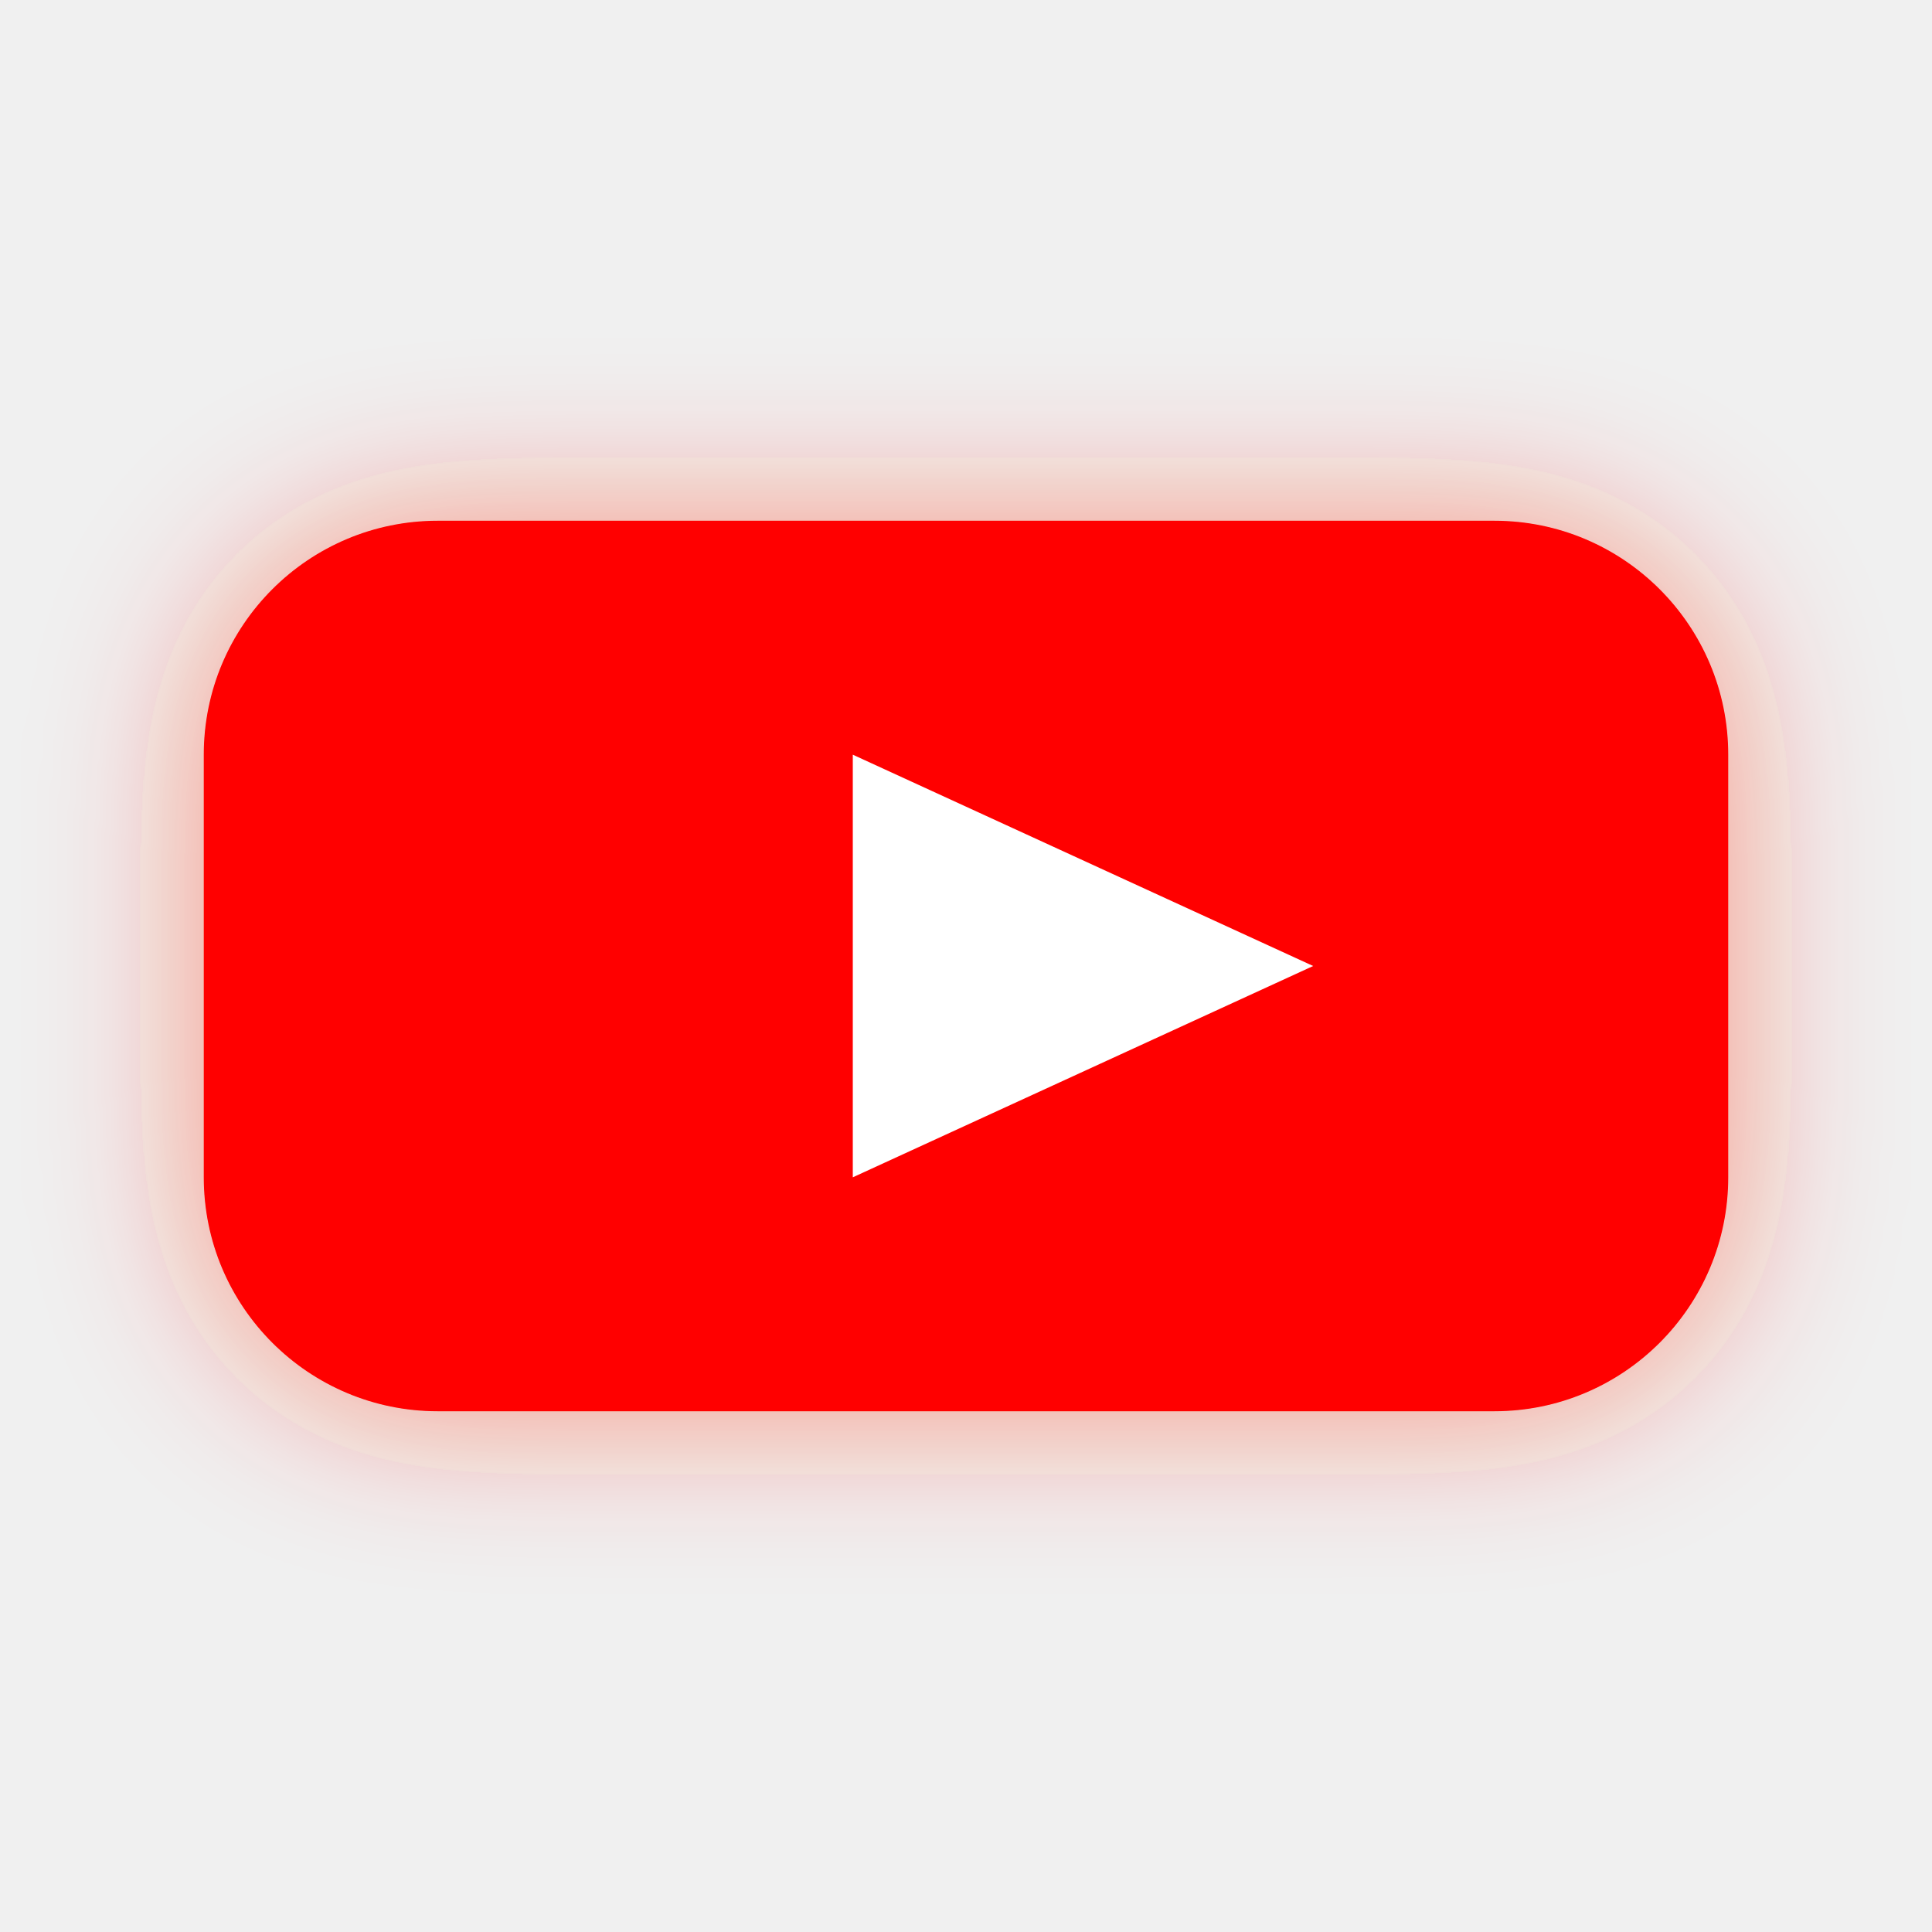
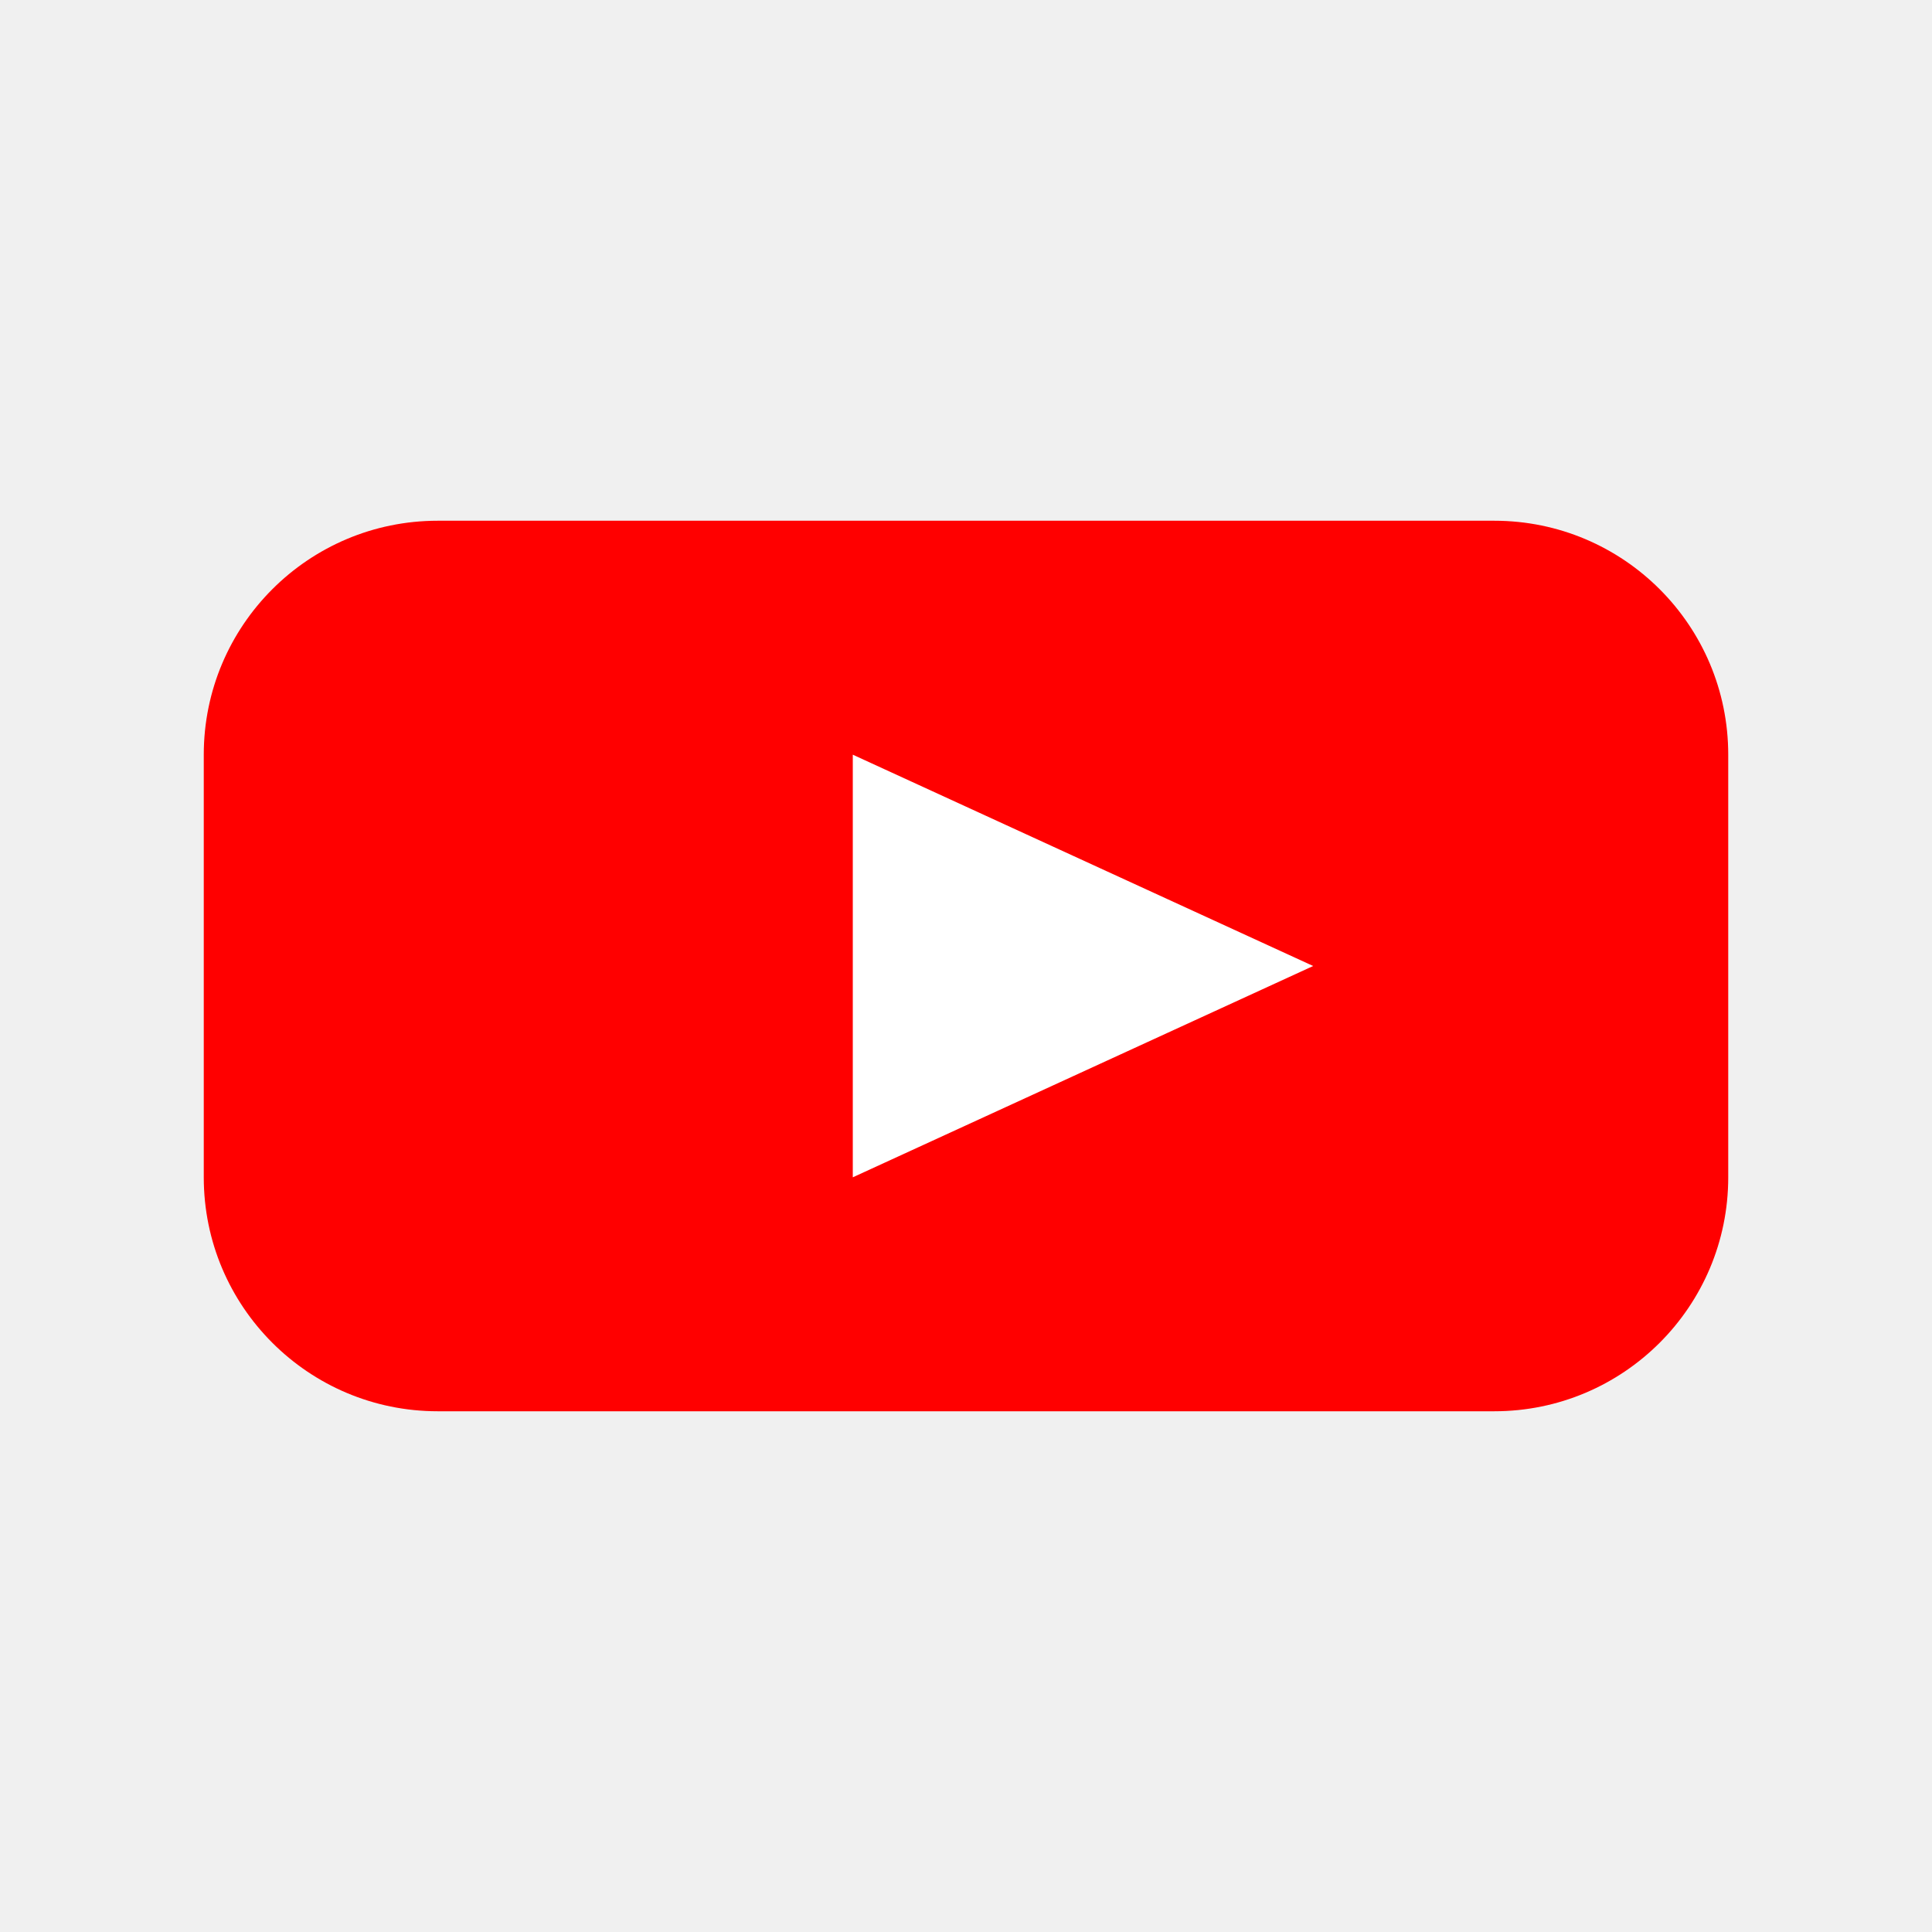
<svg xmlns="http://www.w3.org/2000/svg" viewBox="0 0 512 512" role="img" aria-label="YouTube">
-   <defs>
-     <filter id="youtubeGlow" x="-30%" y="-30%" width="160%" height="160%">
-       <feGaussianBlur stdDeviation="22" result="blur" />
-       <feColorMatrix in="blur" type="matrix" values="0 0 0 0 1 0 0 0 0 0.02 0 0 0 0 0 0 0 0 0.45 0" />
-       <feMerge>
-         <feMergeNode />
-         <feMergeNode in="SourceGraphic" />
-       </feMerge>
-     </filter>
-   </defs>
-   <rect x="54" y="138" width="404" height="236" rx="62" fill="#ff0000" filter="url(#youtubeGlow)" />
+   <rect x="54" y="138" width="404" height="236" rx="62" fill="#ff0000" />
  <path fill="#ffffff" d="m226 200 122 56-122 56z" />
</svg>
